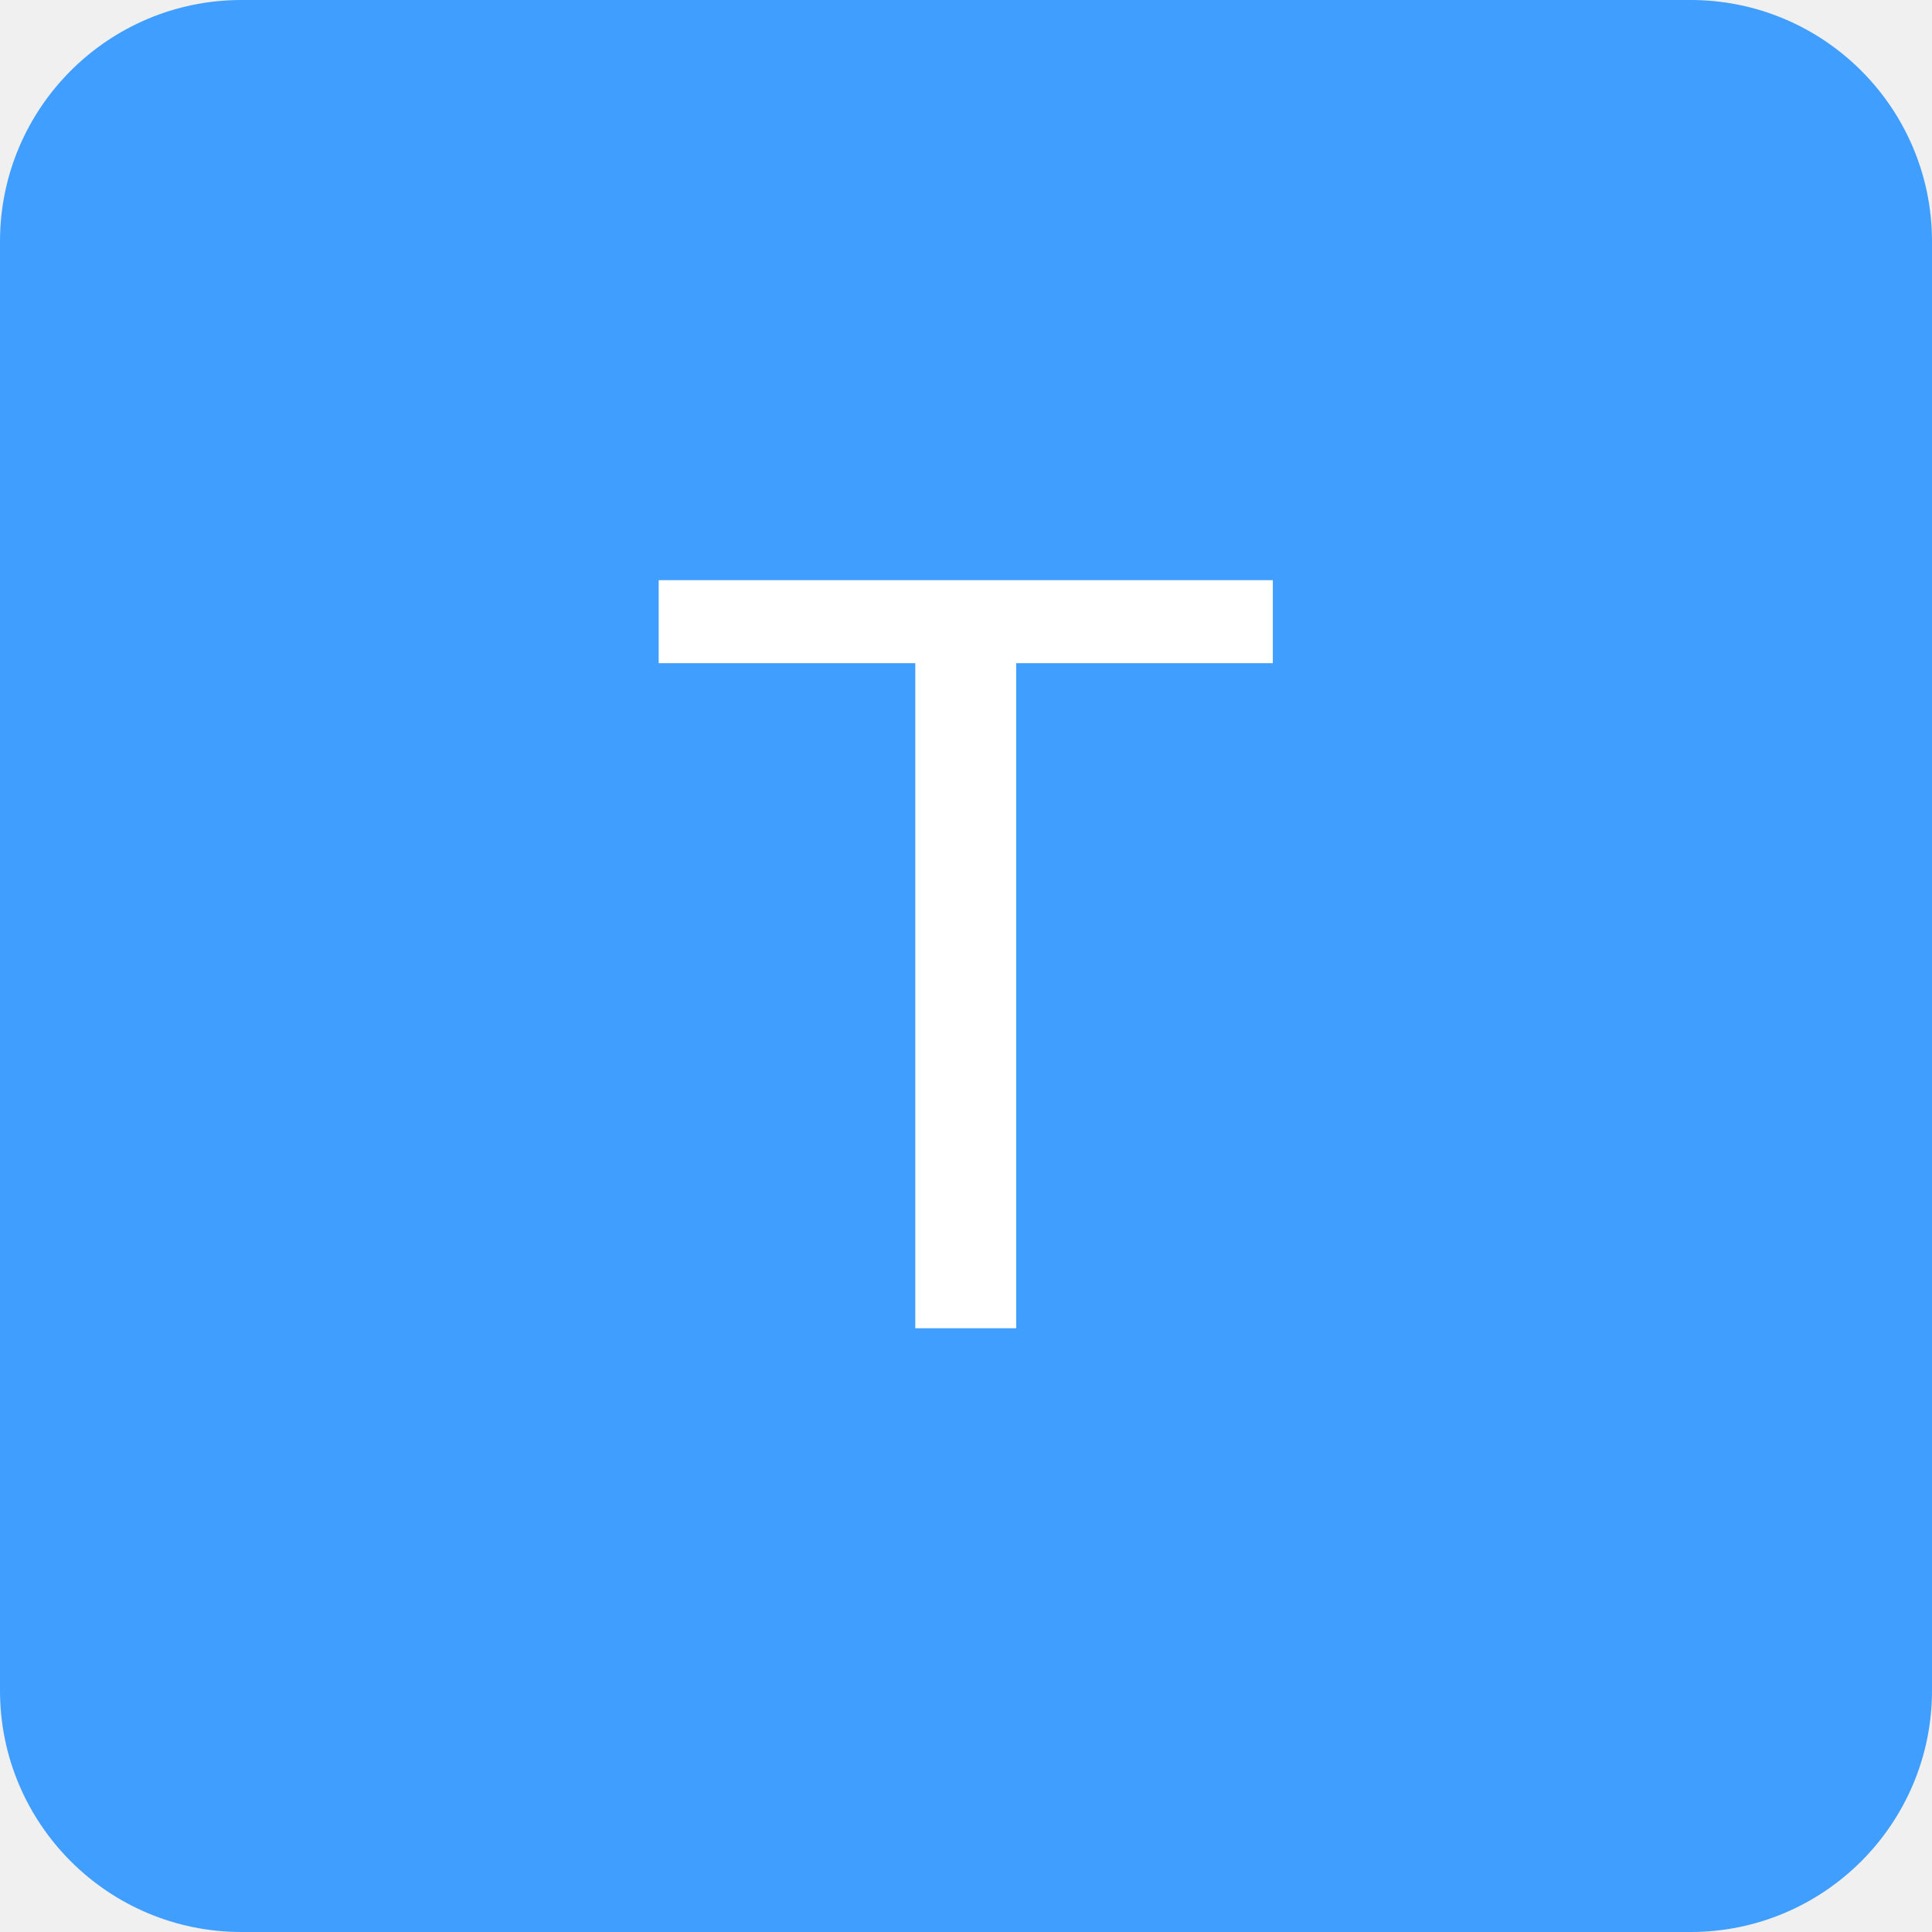
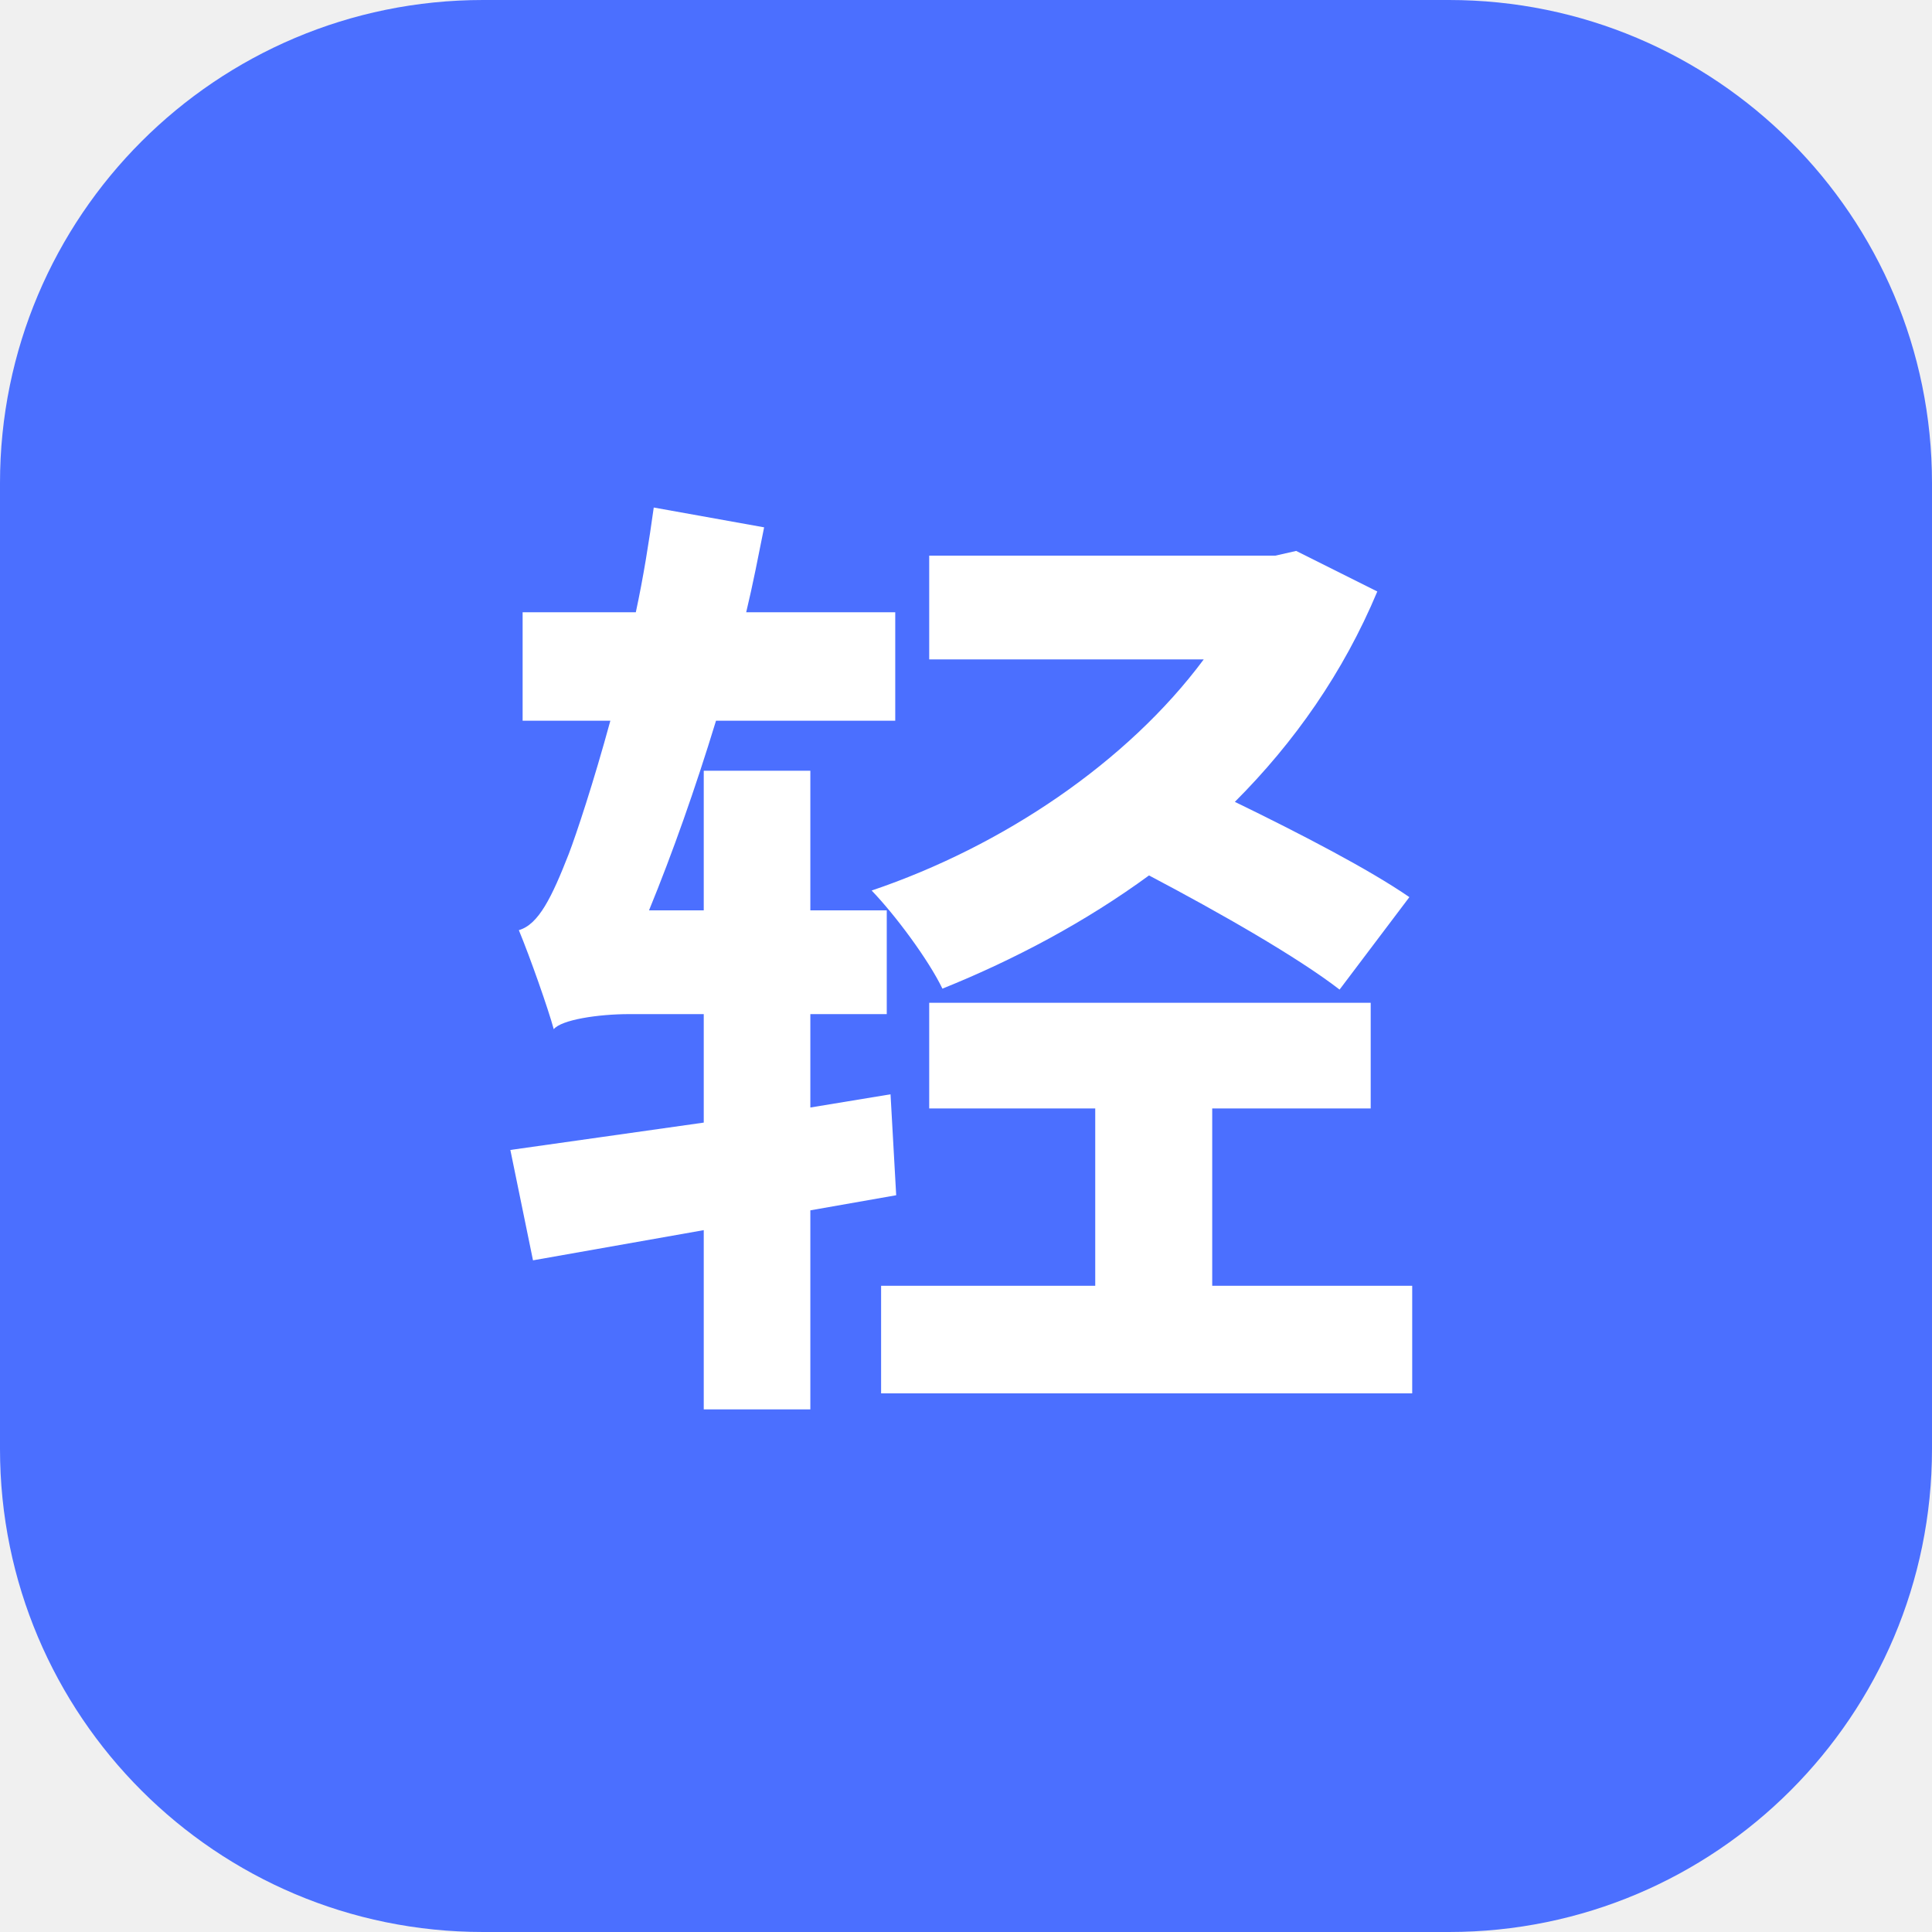
<svg xmlns="http://www.w3.org/2000/svg" width="32" height="32" viewBox="0 0 32 32">
-   <rect width="32" height="32" rx="4" fill="#409eff" />
-   <text x="16" y="22" text-anchor="middle" font-size="18" fill="white" font-family="Arial">T</text>
+   <rect width="32" height="32" rx="8" fill="#4b6fff" />
+   <text x="16" y="22" text-anchor="middle" font-size="16" font-weight="700" fill="white" font-family="PingFang SC, Microsoft YaHei, sans-serif">轻</text>
</svg>
